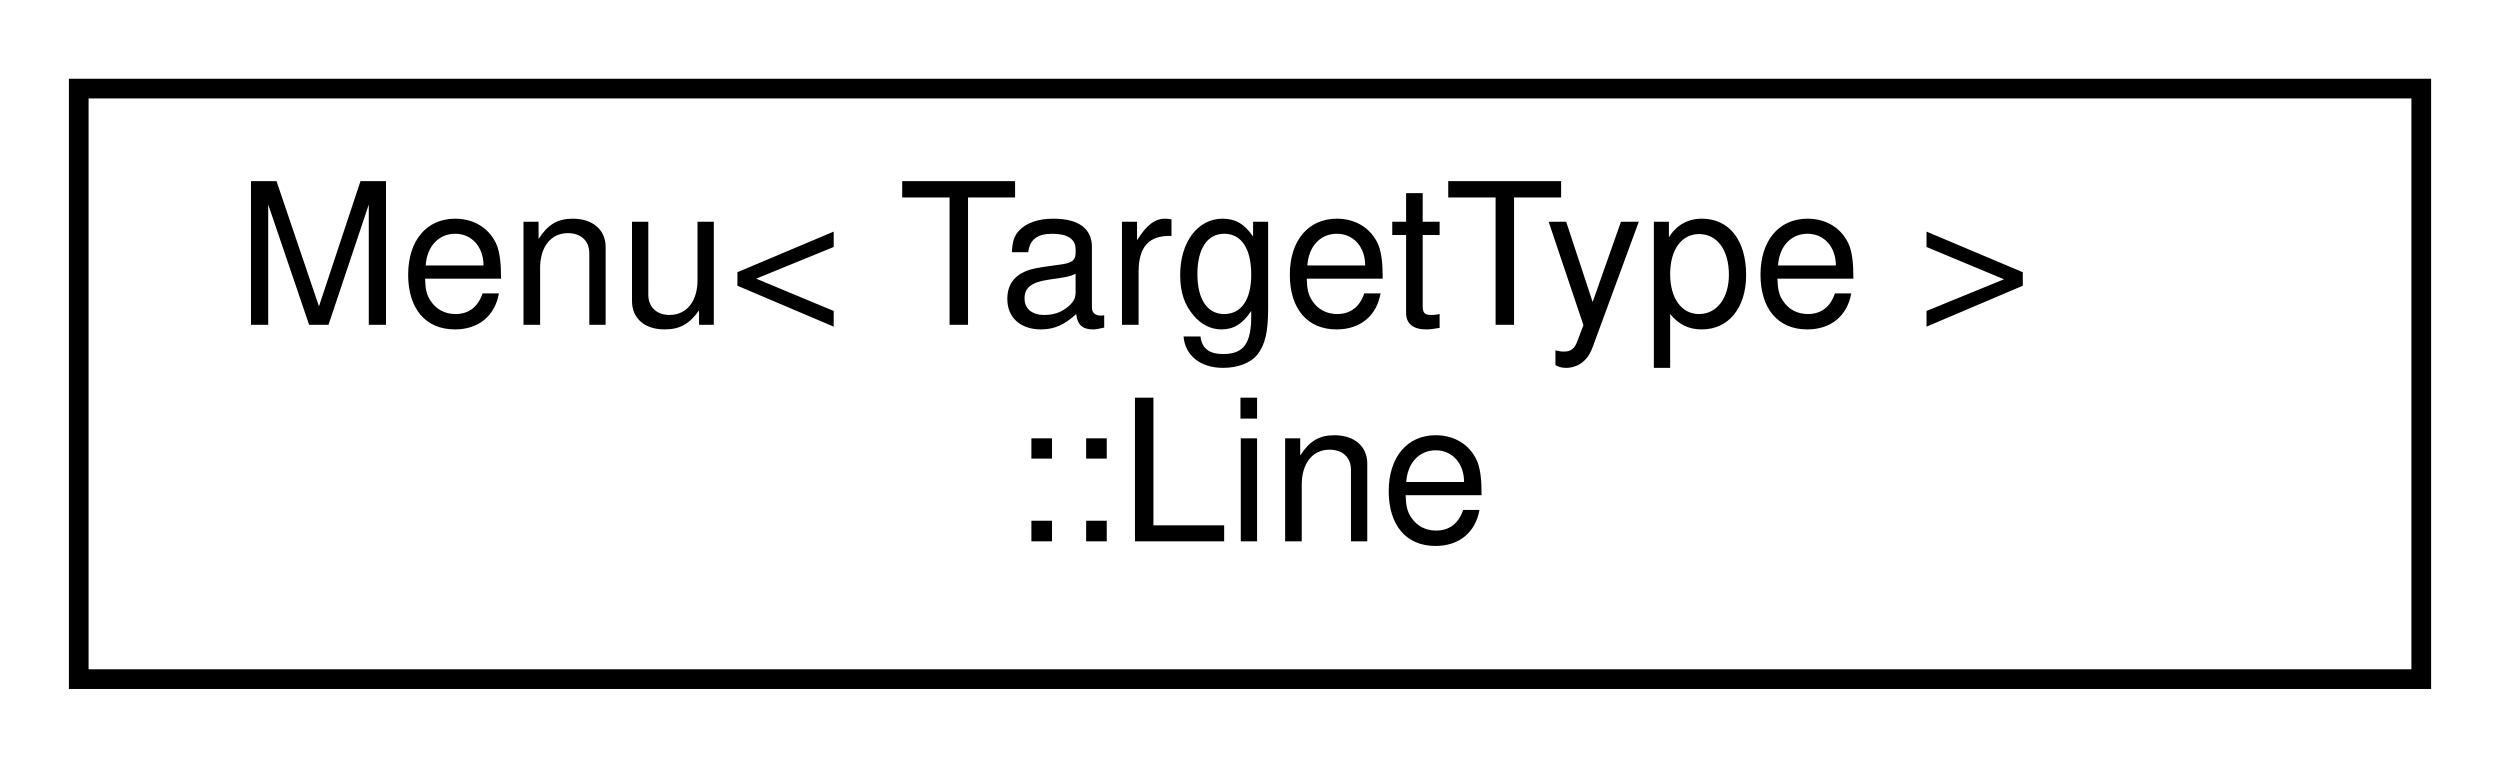
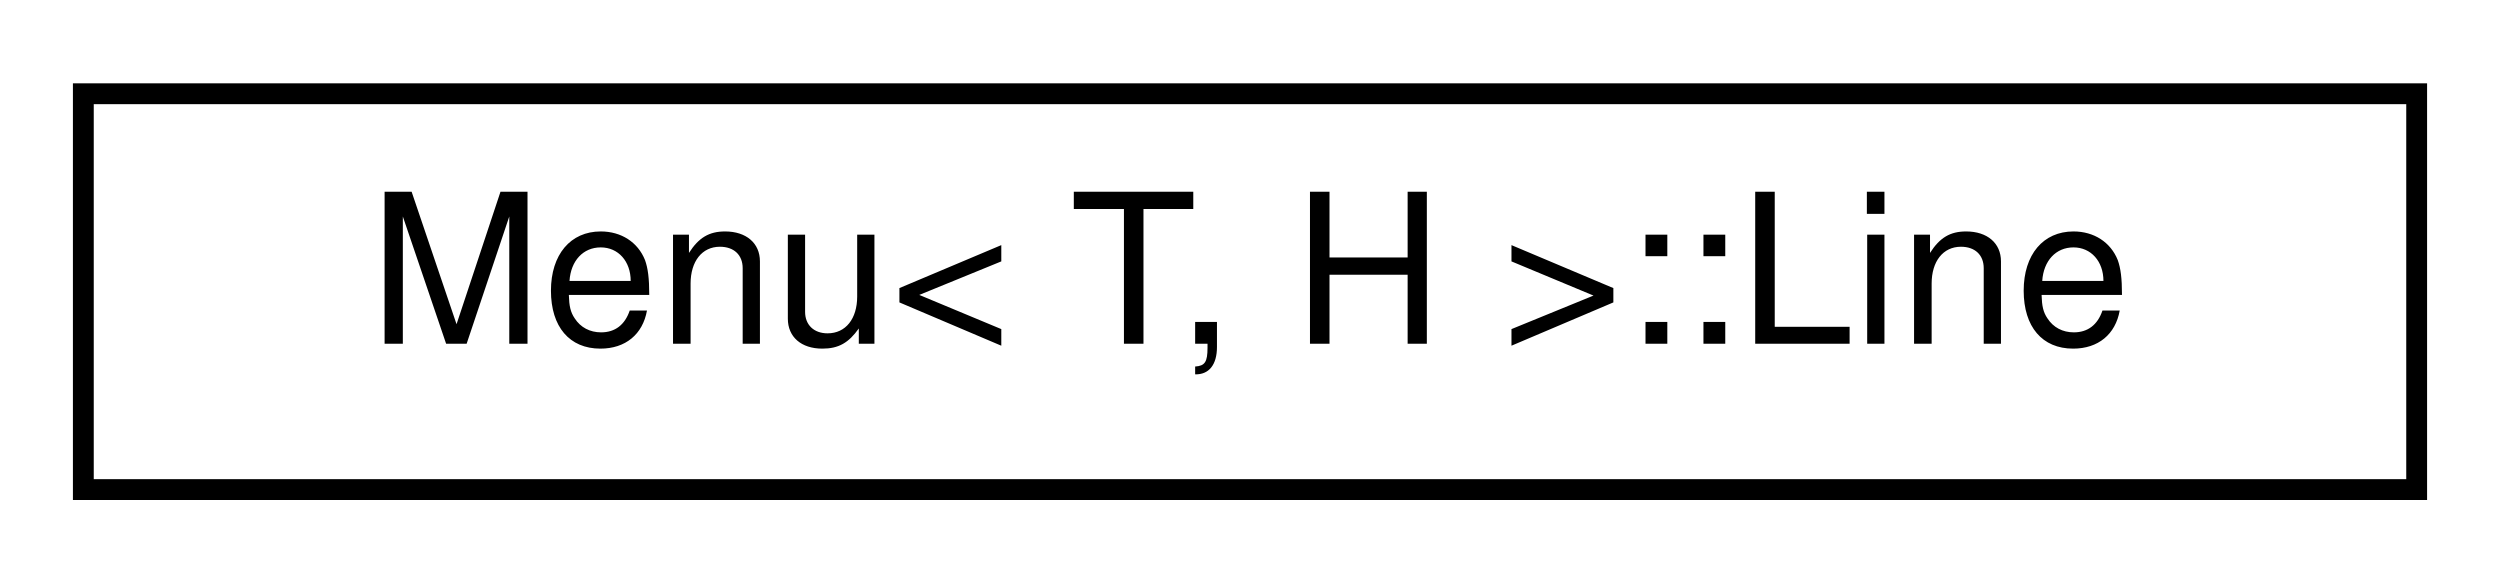
- <svg xmlns="http://www.w3.org/2000/svg" xmlns:xlink="http://www.w3.org/1999/xlink" width="127pt" height="39pt" viewBox="0.00 0.00 127.00 39.00">
-   <g id="graph0" class="graph" transform="scale(1 1) rotate(0) translate(4 35)">
+ <svg xmlns="http://www.w3.org/2000/svg" xmlns:xlink="http://www.w3.org/1999/xlink" width="120pt" height="28pt" viewBox="0.00 0.00 120.00 28.00">
+   <g id="graph0" class="graph" transform="scale(1 1) rotate(0) translate(4 24)">
    <g id="node1" class="node">
      <g id="a_node1">
        <a xlink:href="classMenu_1_1Line.html" target="_top" xlink:title="A command in the menu.">
-           <polygon fill="none" stroke="black" points="0,-0.5 0,-30.5 119,-30.5 119,-0.5 0,-0.5" />
-           <text text-anchor="start" x="8" y="-18.5" font-family="Helvetica,sans-Serif" font-size="10.00">Menu&lt; TargetType &gt;</text>
-           <text text-anchor="middle" x="59.5" y="-7.5" font-family="Helvetica,sans-Serif" font-size="10.00">::Line</text>
+           <polygon fill="none" stroke="black" points="0,-0.5 0,-19.5 112,-19.5 112,-0.5 0,-0.5" />
+           <text text-anchor="middle" x="56" y="-7.5" font-family="Helvetica,sans-Serif" font-size="10.00">Menu&lt; T, H &gt;::Line</text>
        </a>
      </g>
    </g>
  </g>
</svg>
